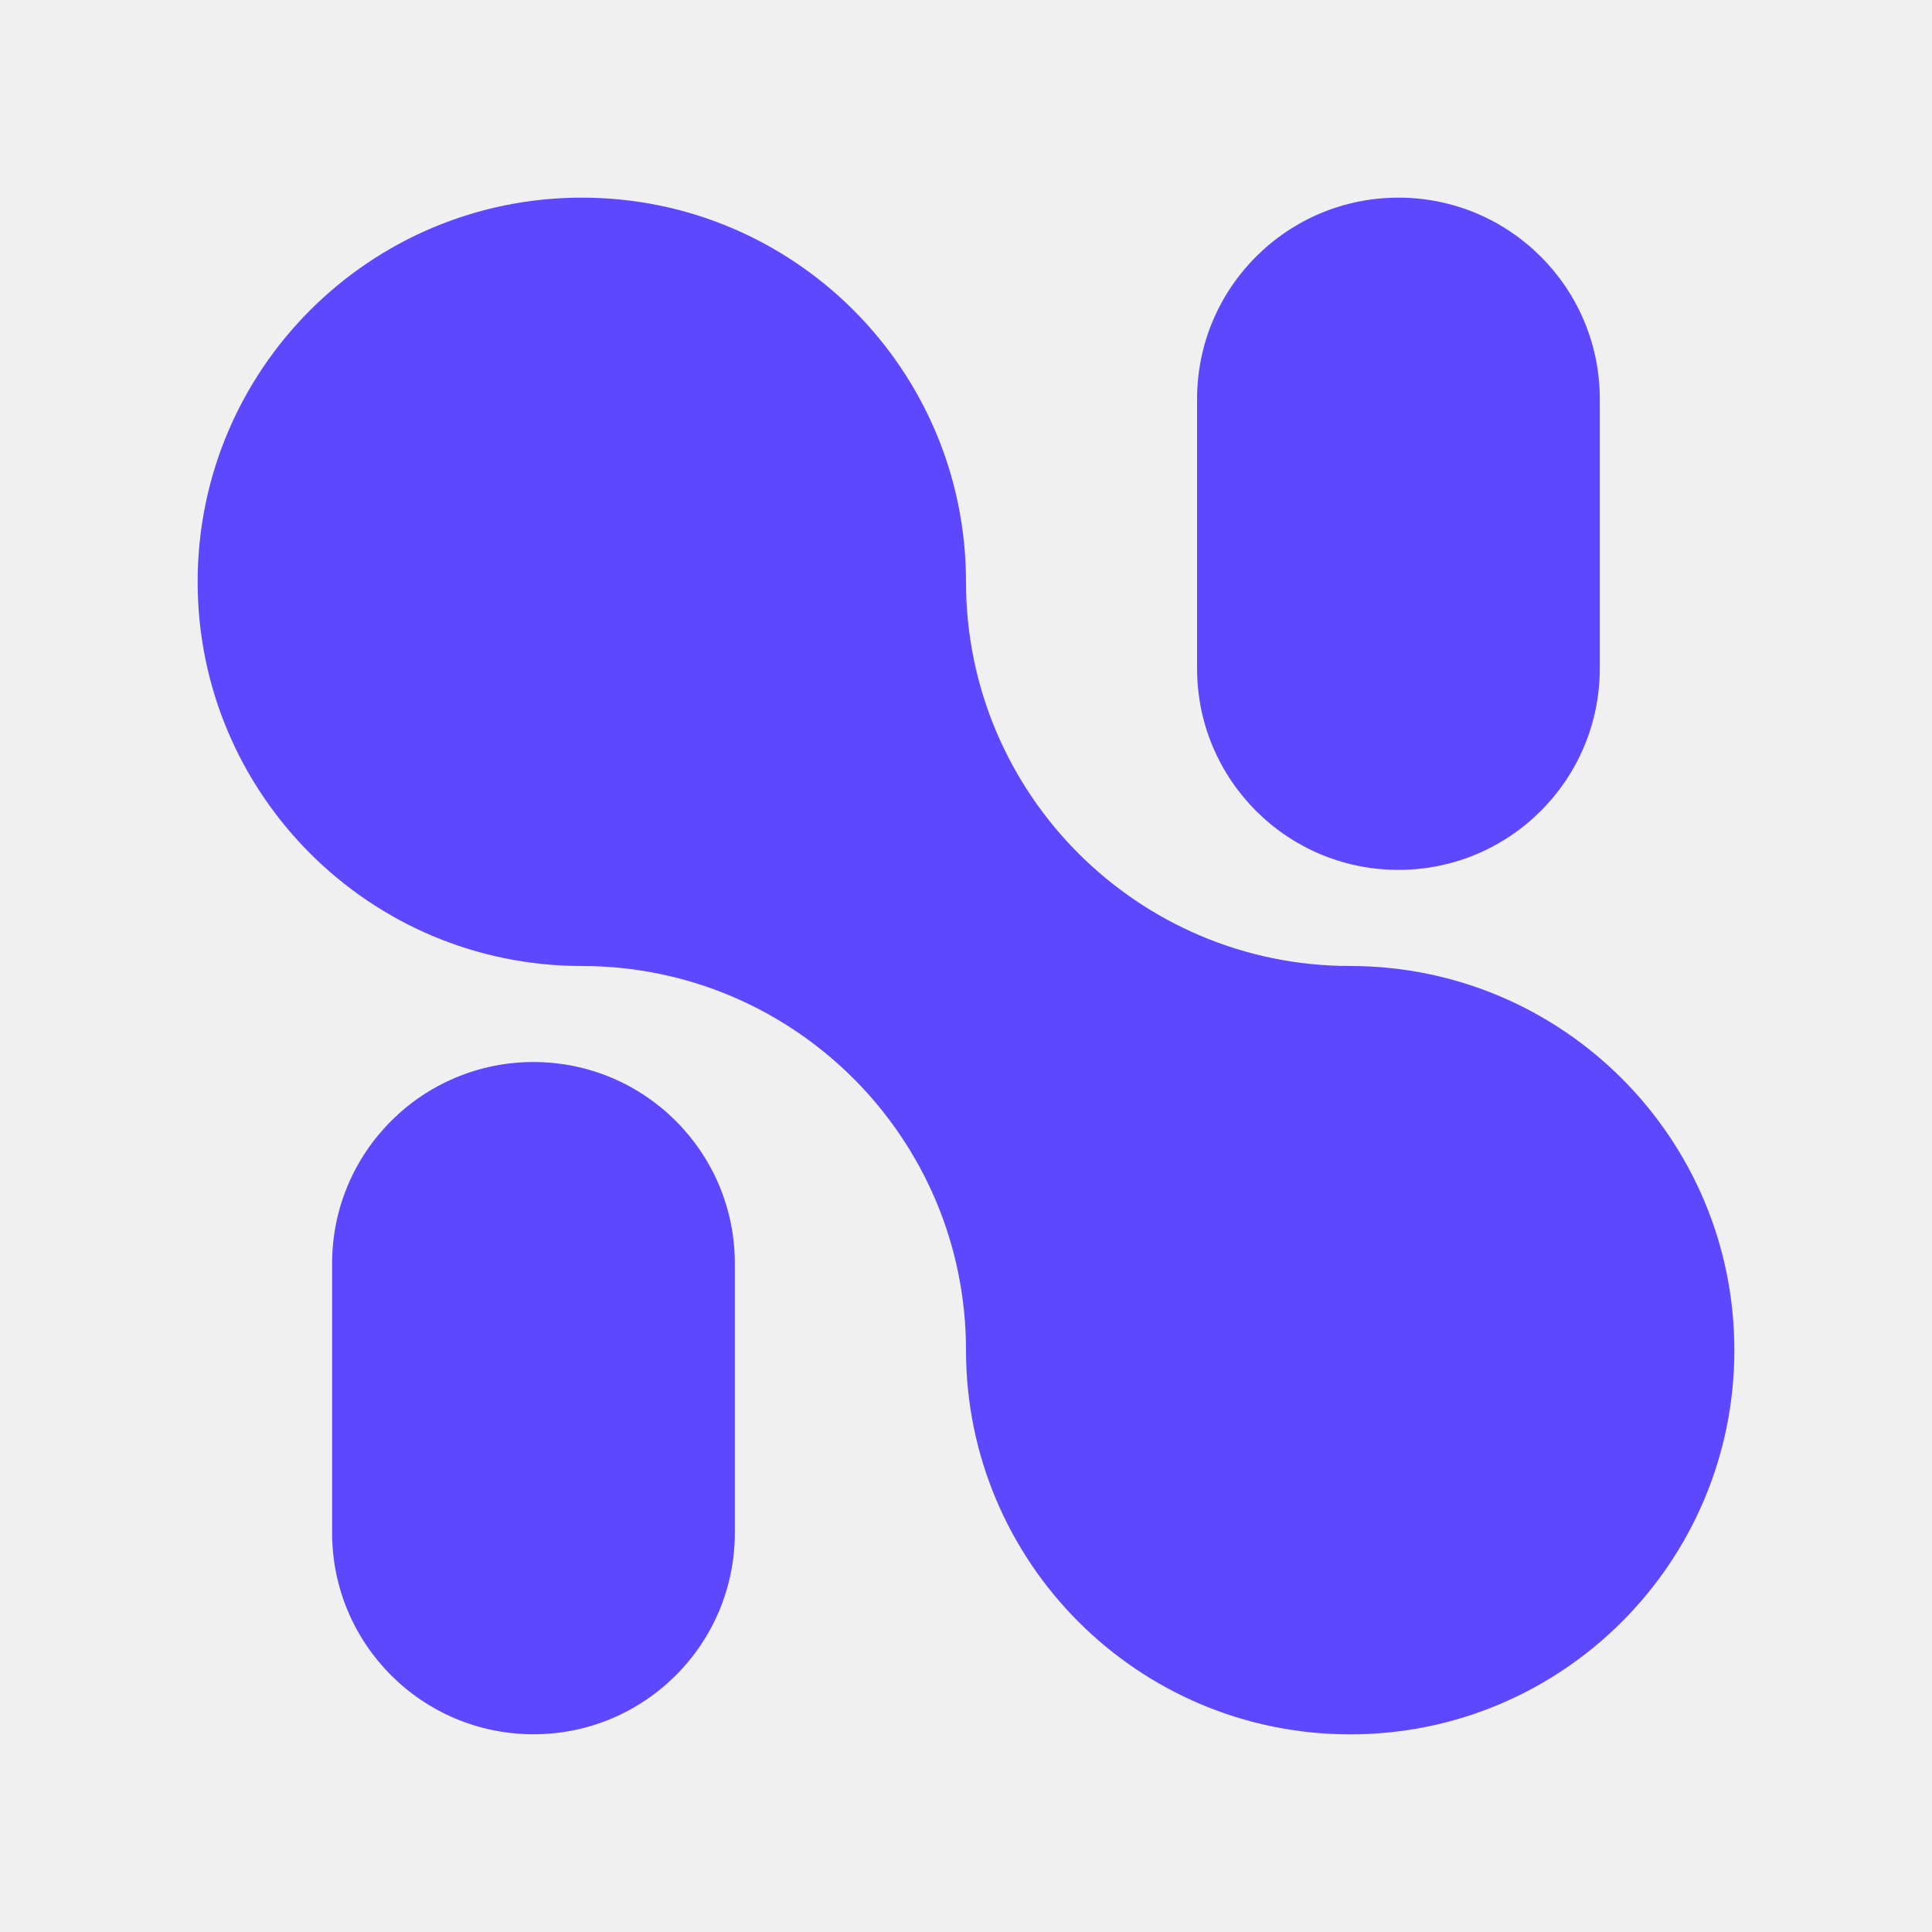
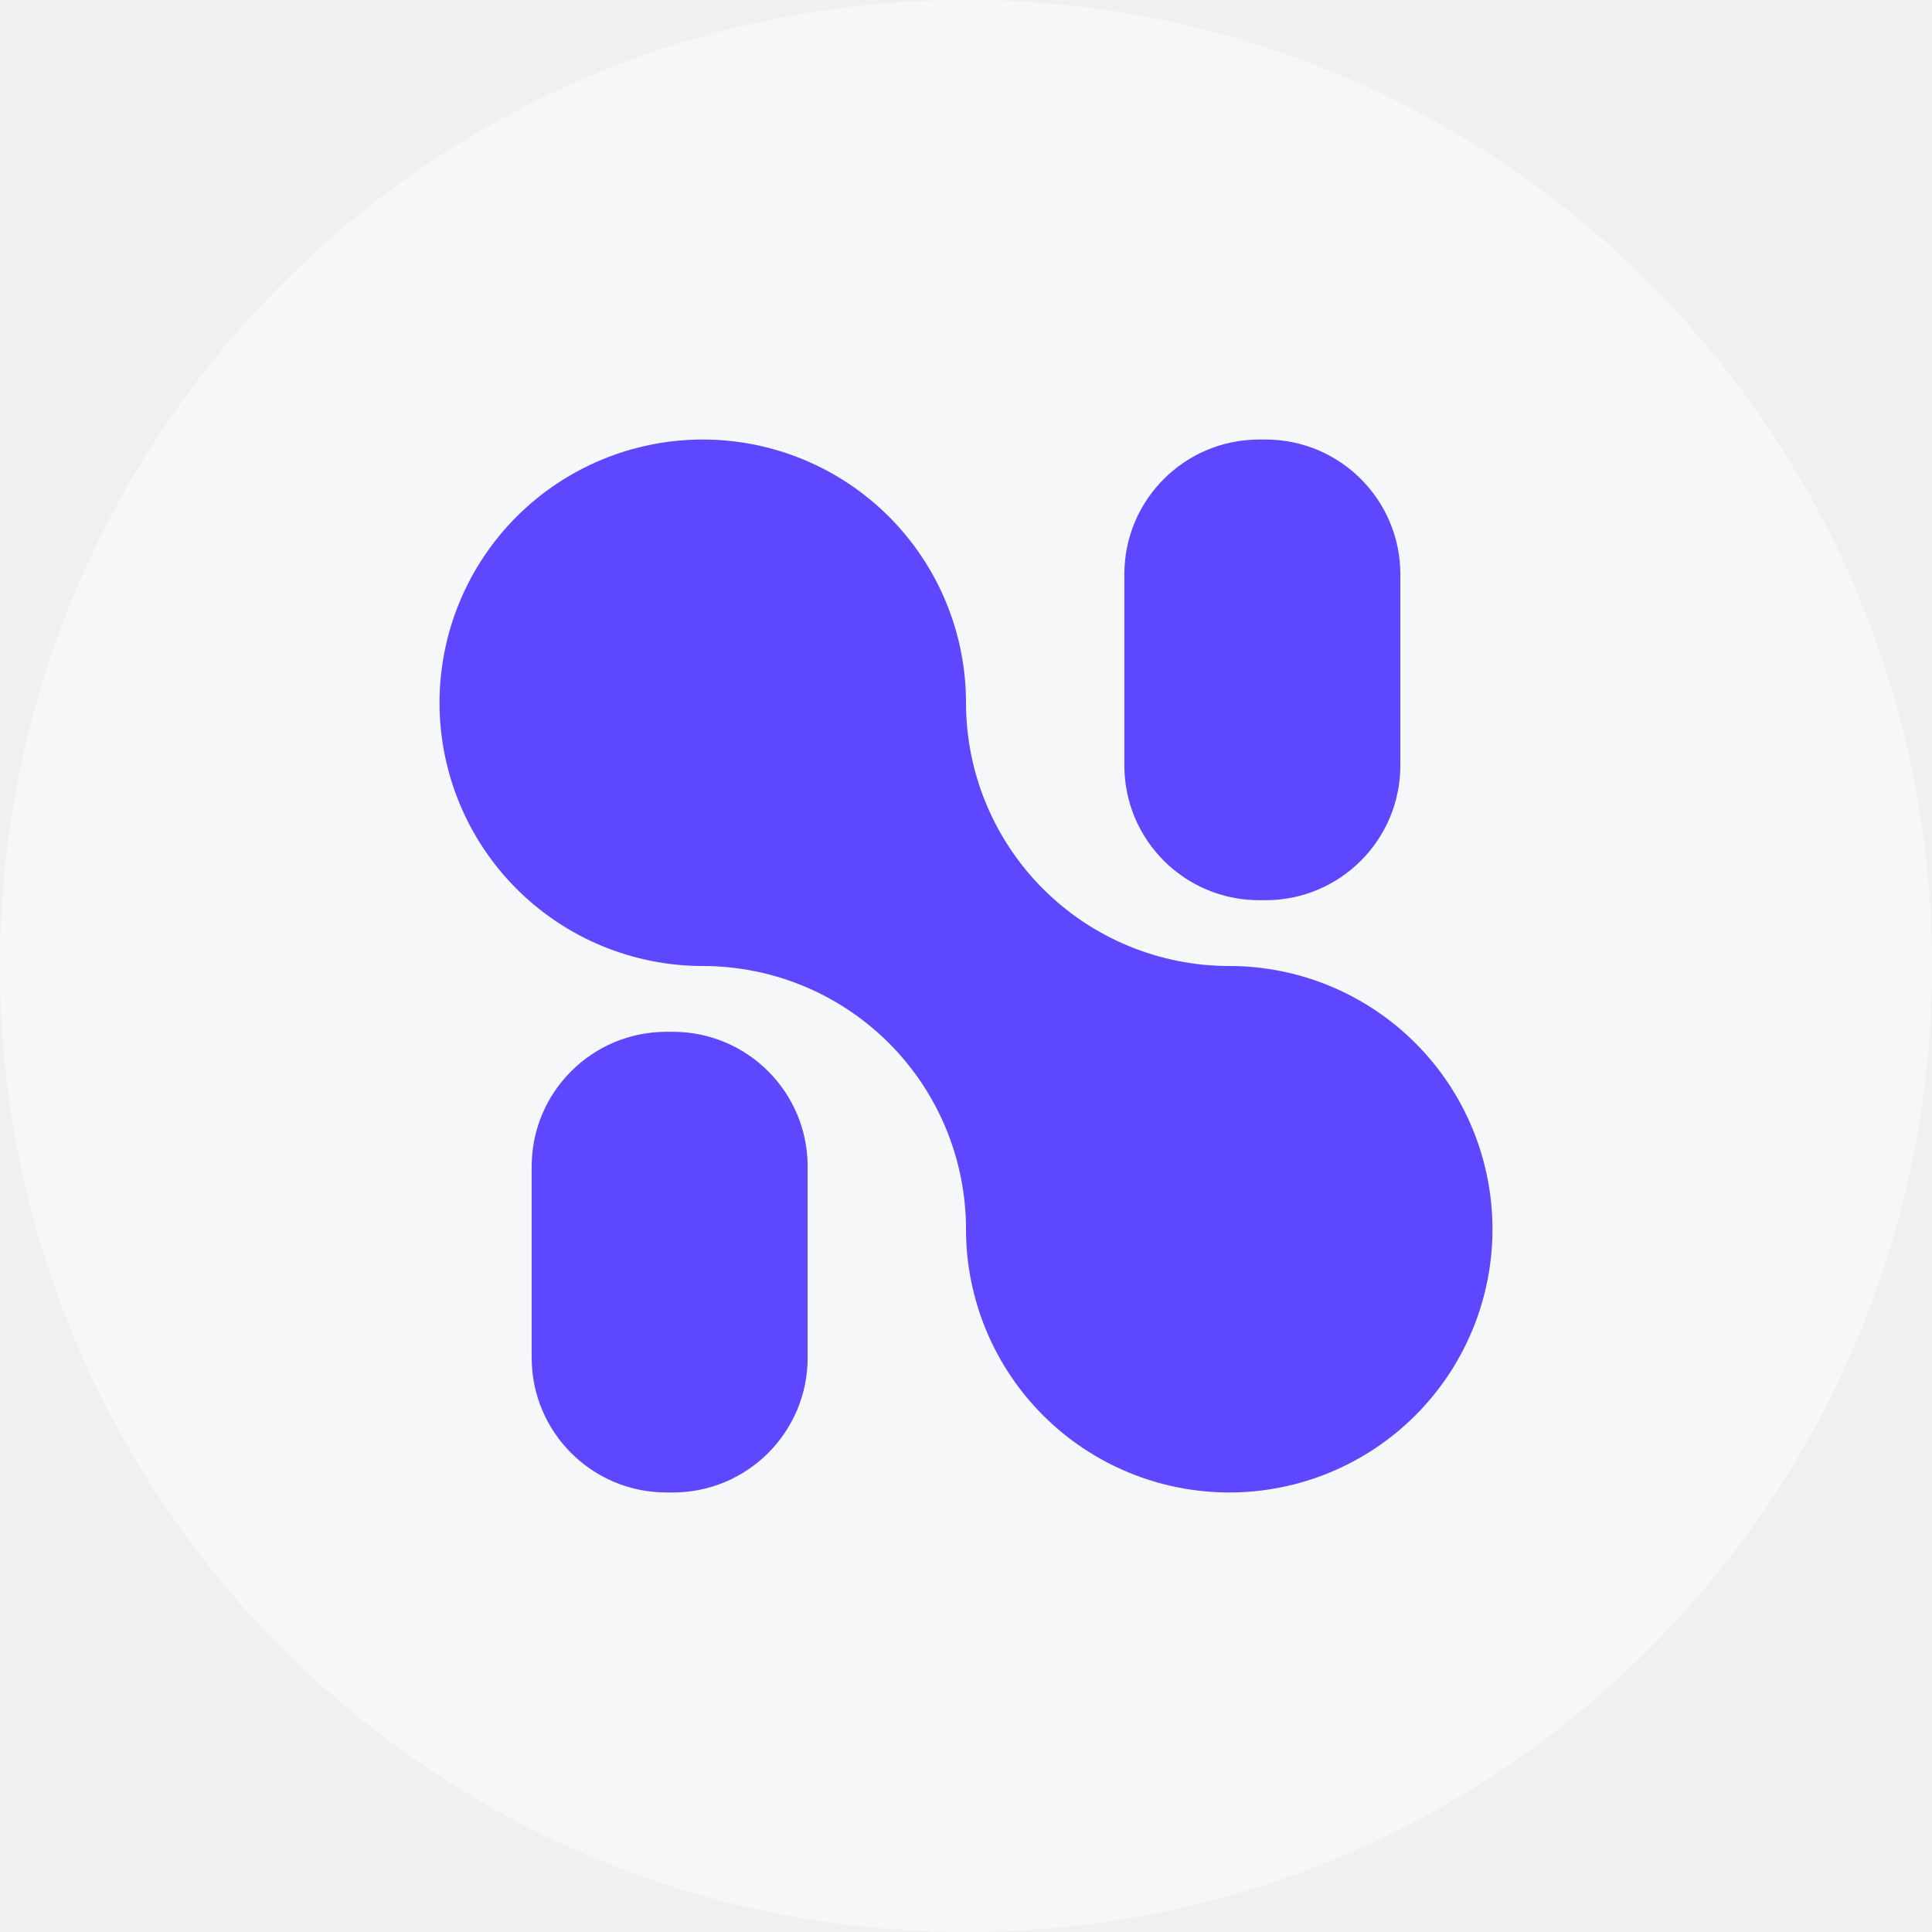
- <svg xmlns="http://www.w3.org/2000/svg" id="Layer_2" data-name="Layer 2" viewBox="0 0 200 200">
-   <defs>
-     <style>
-       .cls-1 {
-         fill: none;
-       }
- 
-       .cls-2 {
-         fill: #5d47ff;
-       }
-     </style>
-   </defs>
-   <g id="Layer_1-2" data-name="Layer 1">
-     <g>
-       <g>
-         <rect class="cls-2" x="34.38" y="109.94" width="41.69" height="69.59" rx="20.85" ry="20.85" />
-         <rect class="cls-2" x="123.92" y="20.46" width="41.69" height="69.59" rx="20.85" ry="20.85" />
-         <path class="cls-2" d="M139.77,100h0c-21.96,0-39.77-17.8-39.77-39.77S82.2,20.46,60.23,20.46h0c-21.96,0-39.77,17.8-39.77,39.77h0c0,21.96,17.8,39.77,39.77,39.77h0c21.96,0,39.77,17.8,39.77,39.77h0c0,21.96,17.8,39.77,39.77,39.77h0c21.96,0,39.77-17.8,39.77-39.77h0c0-21.96-17.8-39.77-39.77-39.77Z" />
-       </g>
-       <rect class="cls-1" width="200" height="200" />
+ <svg xmlns="http://www.w3.org/2000/svg" width="200" height="200" viewBox="0 0 200 200" fill="none">
+   <g clip-path="url(#clip0_40003352_172)">
+     <circle cx="100" cy="100" r="100" fill="#F5F7F9" />
+     <g clip-path="url(#clip1_40003352_172)">
+       <path d="M69.657 106.812H68.988C61.283 106.812 55.038 113.058 55.038 120.763V140.549C55.038 148.254 61.283 154.5 68.988 154.5H69.657C77.362 154.5 83.607 148.254 83.607 140.549V120.763C83.607 113.058 77.362 106.812 69.657 106.812Z" fill="#5D47FF" />
+       <path d="M131.012 45.5H130.343C122.639 45.5 116.393 51.746 116.393 59.451V79.237C116.393 86.942 122.639 93.188 130.343 93.188H131.012C138.717 93.188 144.963 86.942 144.963 79.237V59.451C144.963 51.746 138.717 45.5 131.012 45.5Z" fill="#5D47FF" />
+       <path d="M127.25 100C120.023 100 113.092 97.129 107.981 92.019C102.871 86.908 100 79.977 100 72.75C100 65.523 97.129 58.592 92.019 53.481C86.908 48.371 79.977 45.5 72.75 45.5V45.5C65.523 45.5 58.592 48.371 53.481 53.481C48.371 58.592 45.5 65.523 45.5 72.75V72.75C45.5 79.977 48.371 86.908 53.481 92.019C58.592 97.129 65.523 100 72.75 100C79.977 100 86.908 102.871 92.019 107.981C97.129 113.092 100 120.023 100 127.25C100 134.477 102.871 141.408 107.981 146.519C113.092 151.629 120.023 154.5 127.25 154.5C134.477 154.5 141.408 151.629 146.519 146.519C151.629 141.408 154.5 134.477 154.5 127.25C154.5 120.023 151.629 113.092 146.519 107.981C141.408 102.871 134.477 100 127.25 100V100Z" fill="#5D47FF" />
    </g>
  </g>
+   <defs>
+     <clipPath id="clip0_40003352_172">
+       <rect width="200" height="200" fill="white" />
+     </clipPath>
+     <clipPath id="clip1_40003352_172">
+       <rect width="109" height="109" fill="white" transform="translate(45.5 45.5)" />
+     </clipPath>
+   </defs>
</svg>
